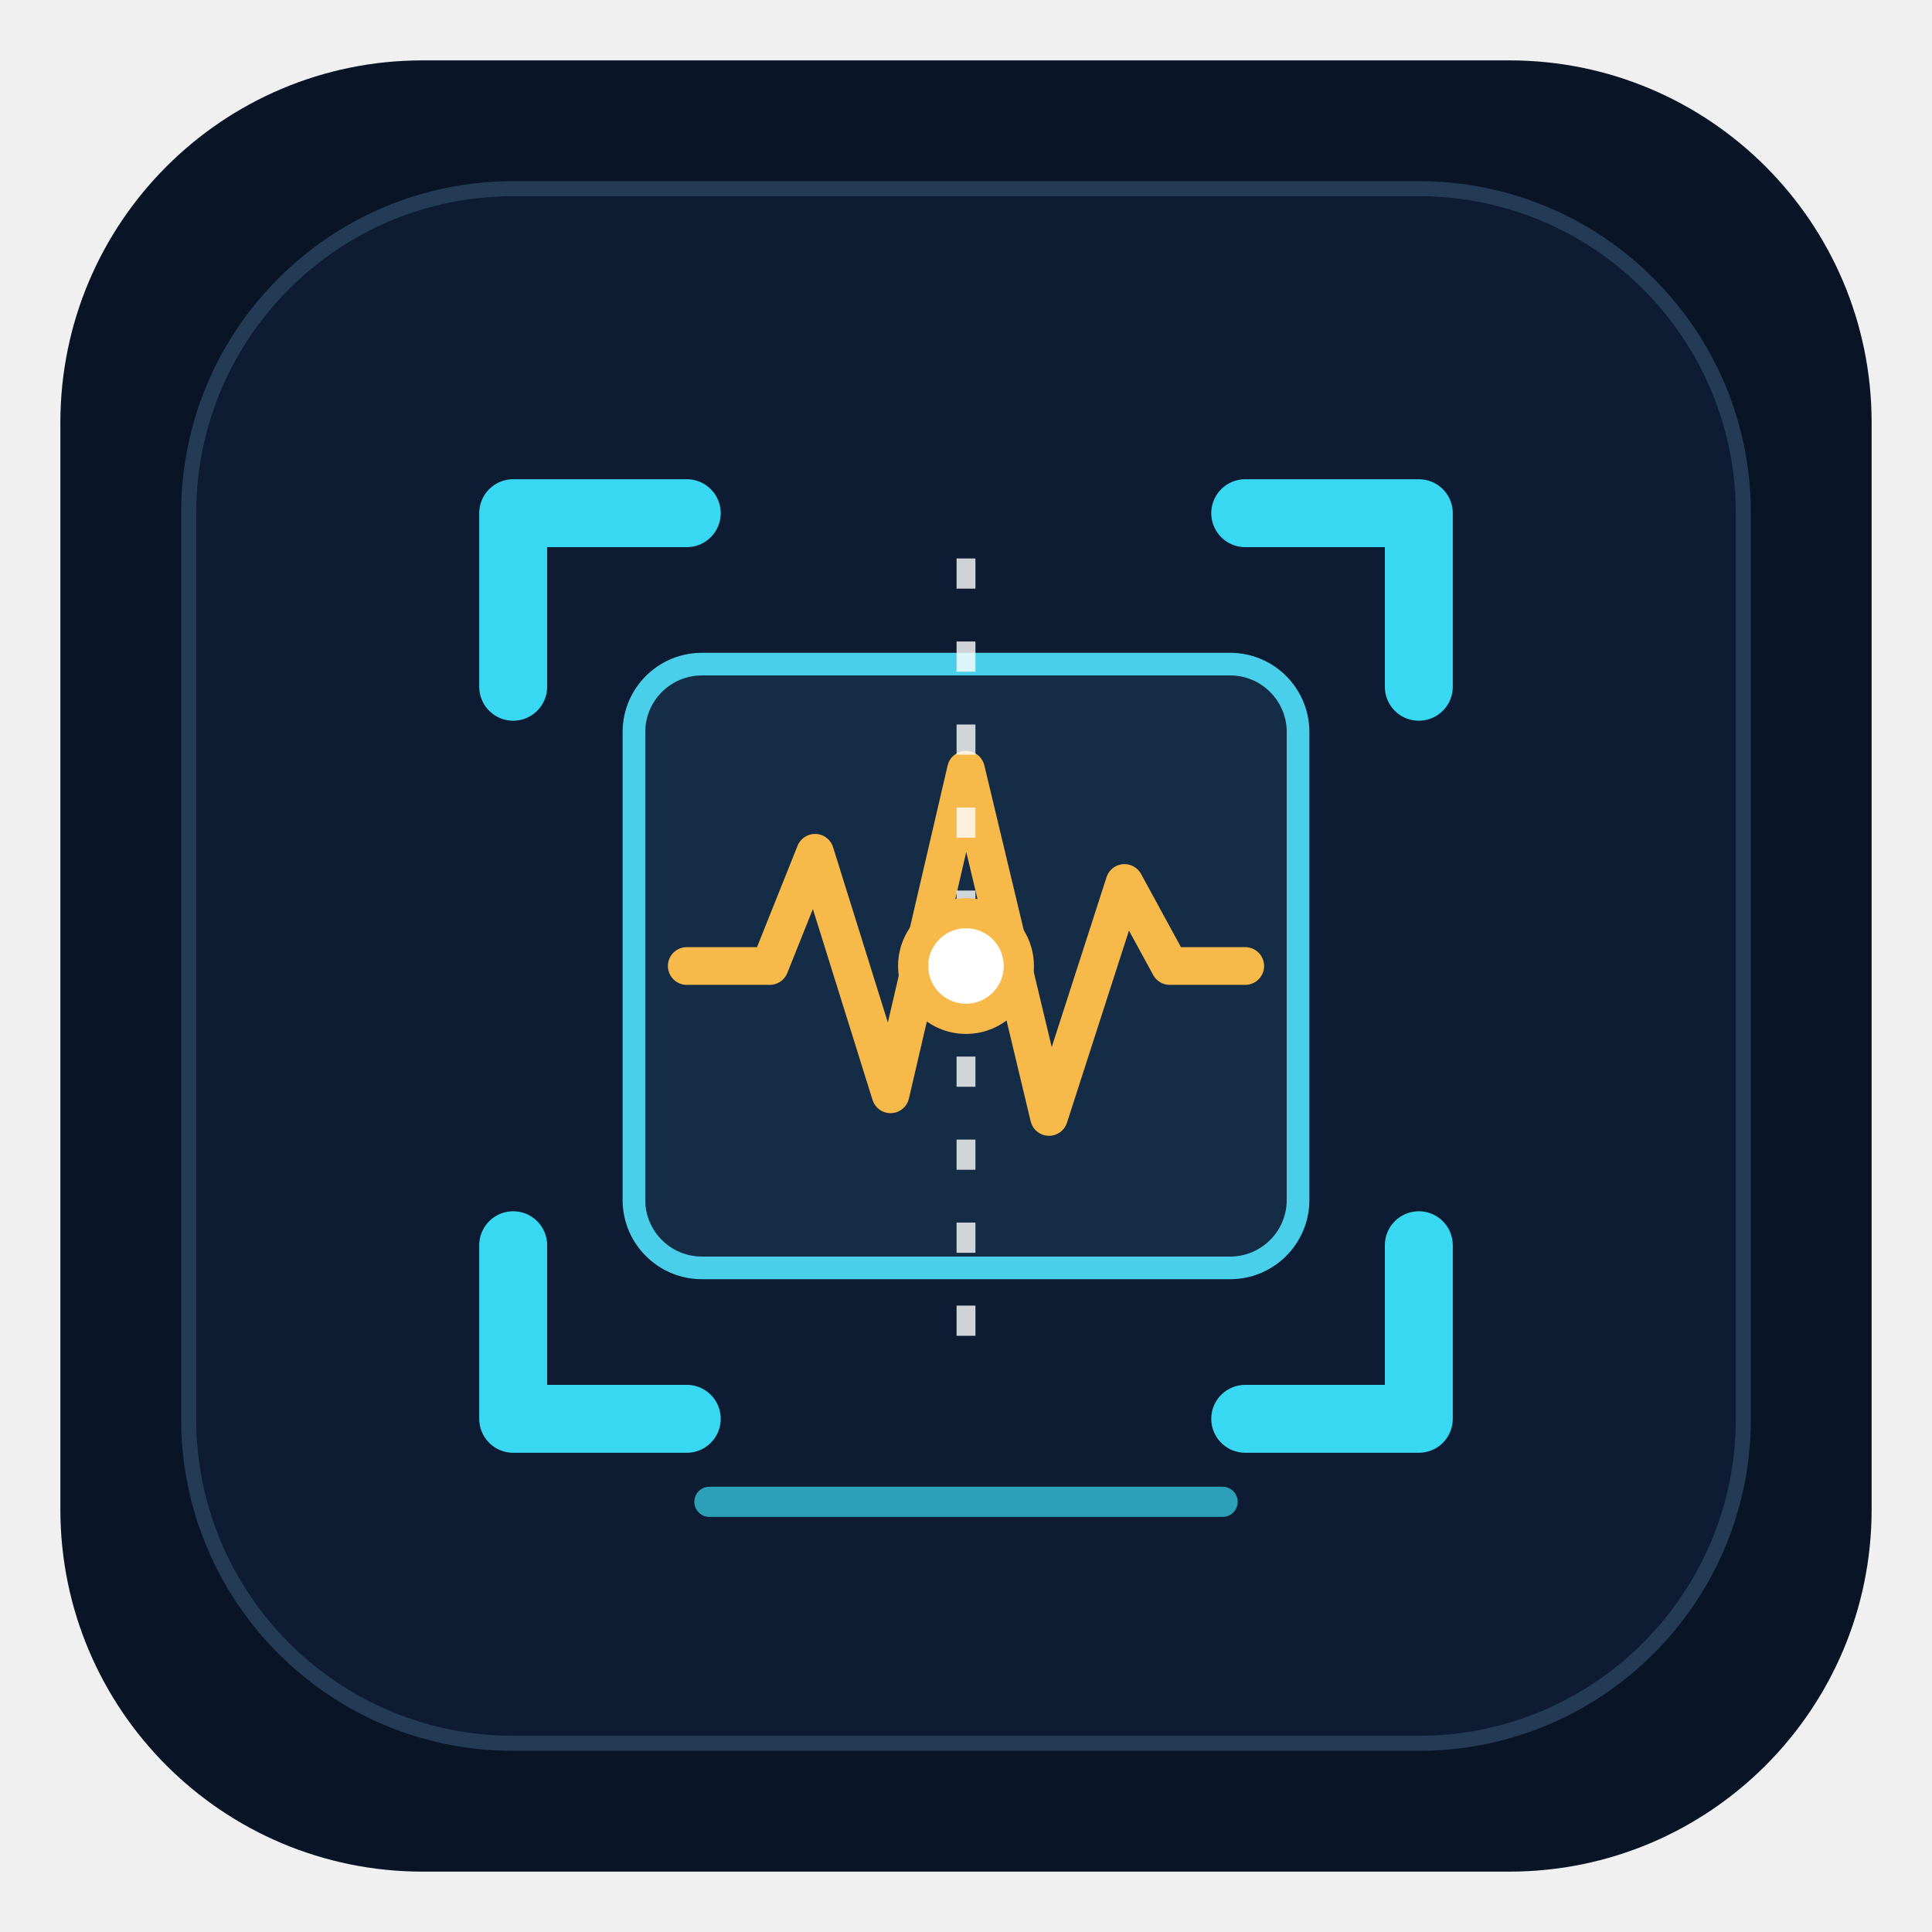
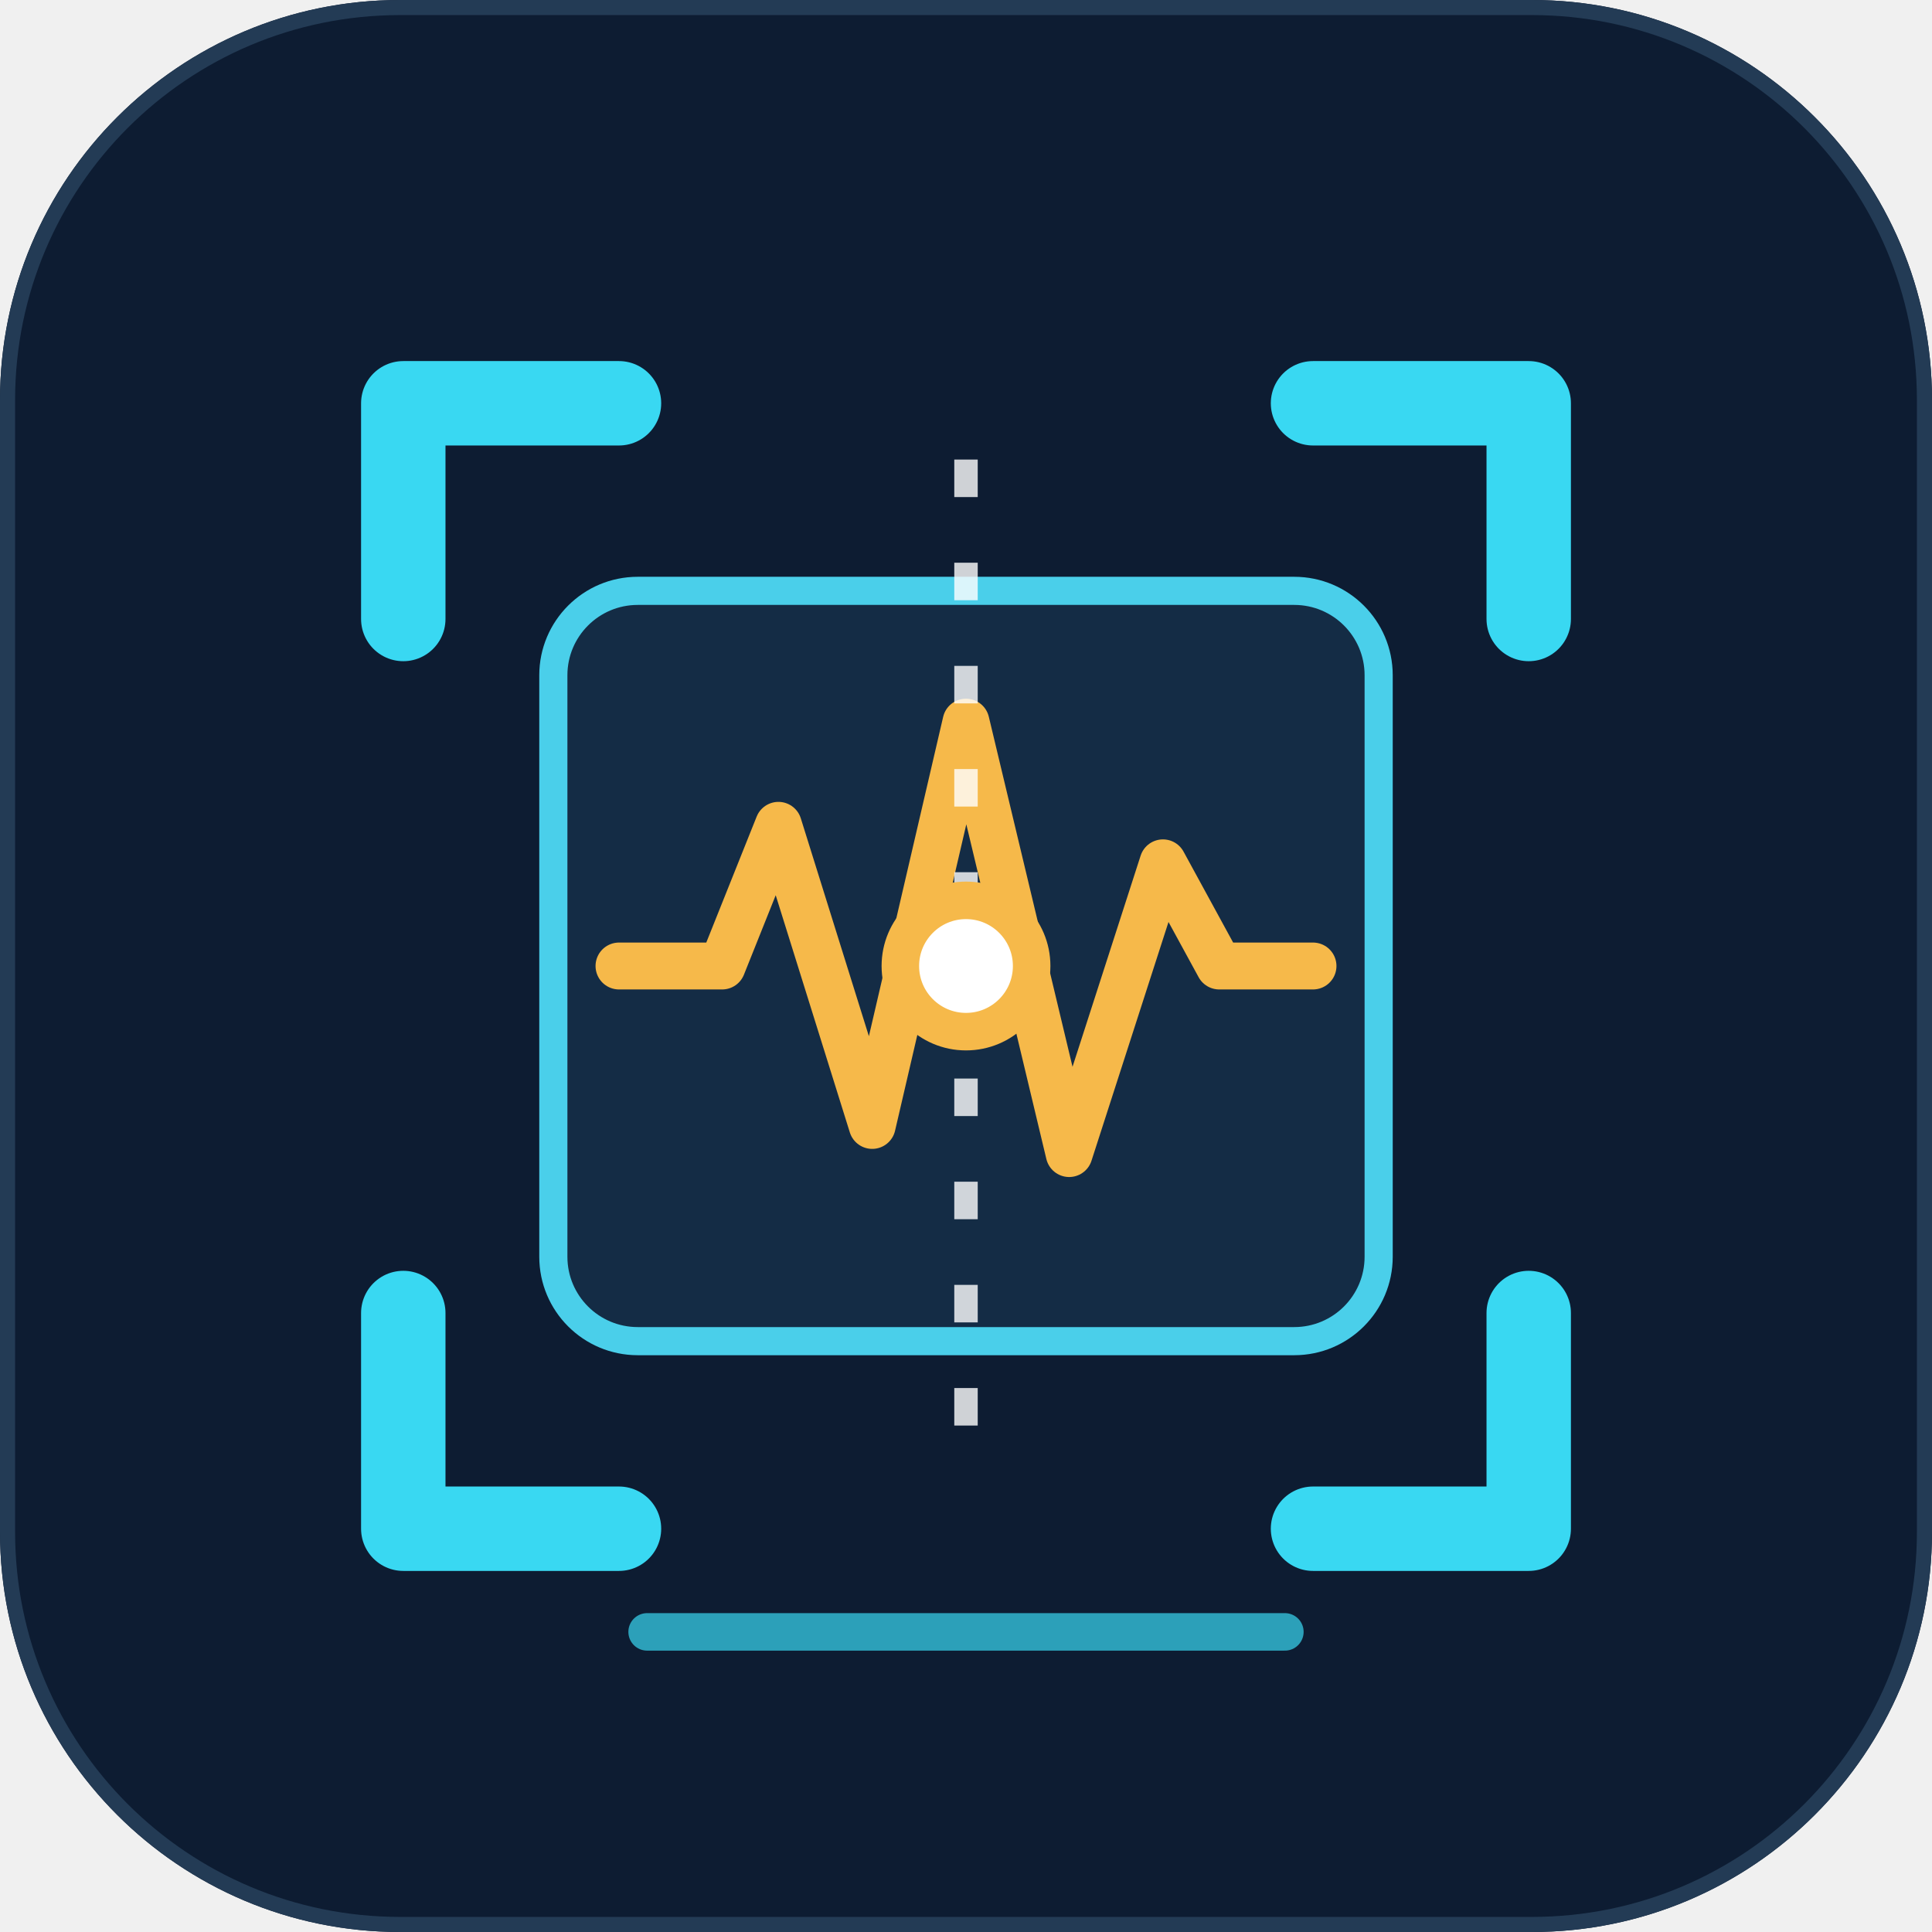
- <svg xmlns="http://www.w3.org/2000/svg" viewBox="0 0 256 256">
-   <rect x="8" y="8" width="240" height="240" rx="48" fill="#091426" />
-   <rect x="25" y="25" width="206" height="206" rx="43" fill="#0D1C32" stroke="#233B55" stroke-width="2" />
-   <g fill="none" stroke="#39D8F2" stroke-width="9" stroke-linecap="round" stroke-linejoin="round">
-     <path d="M68 91V68H91 M165 68H188V91" />
-     <path d="M68 165V188H91 M165 188H188V165" />
-   </g>
-   <rect x="84" y="88" width="88" height="80" rx="9" fill="#142C45" stroke="#4ACFEA" stroke-width="3" />
-   <path d="M91 128H102L108 113L118 145L128 102L139 148L149 117L155 128H165" fill="none" stroke="#F6B94A" stroke-width="5" stroke-linecap="round" stroke-linejoin="round" />
-   <path d="M128 74V181" stroke="#FFFFFF" stroke-width="2.5" stroke-dasharray="4 7" opacity=".8" />
-   <circle cx="128" cy="128" r="7" fill="#FFFFFF" stroke="#F6B94A" stroke-width="4" />
-   <path d="M94 199H162" stroke="#39D8F2" stroke-width="4" stroke-linecap="round" opacity=".7" />
+ <svg xmlns="http://www.w3.org/2000/svg" viewBox="0 0 256 256" data-background="#0D1C32">
+   <defs>
+     <g id="mark-background">
+       <rect width="256" height="256" rx="53" fill="#0D1C32" />
+     </g>
+     <g id="mark-frame">
+       <rect x="1" y="1" width="254" height="254" rx="52" fill="none" stroke="#233B55" stroke-width="2" />
+     </g>
+     <g id="artwork" transform="translate(128 128) scale(1.242718) translate(-128 -128)">
+       <g fill="none" stroke="#39D8F2" stroke-width="9" stroke-linecap="round" stroke-linejoin="round">
+         <path d="M68 91V68H91 M165 68H188V91" />
+         <path d="M68 165V188H91 M165 188H188V165" />
+       </g>
+       <rect id="meter-panel" x="84" y="88" width="88" height="80" rx="9" fill="#142C45" stroke="#4ACFEA" stroke-width="3" />
+       <path d="M91 128H102L108 113L118 145L128 102L139 148L149 117L155 128H165" fill="none" stroke="#F6B94A" stroke-width="5" stroke-linecap="round" stroke-linejoin="round" />
+       <path d="M128 74V181" stroke="#FFFFFF" stroke-width="2.5" stroke-dasharray="4 7" opacity=".8" />
+       <circle cx="128" cy="128" r="7" fill="#FFFFFF" stroke="#F6B94A" stroke-width="4" />
+       <path d="M94 199H162" stroke="#39D8F2" stroke-width="4" stroke-linecap="round" opacity=".7" />
+     </g>
+   </defs>
+   <use href="#mark-background" />
+   <use href="#mark-frame" />
+   <use href="#artwork" />
</svg>
